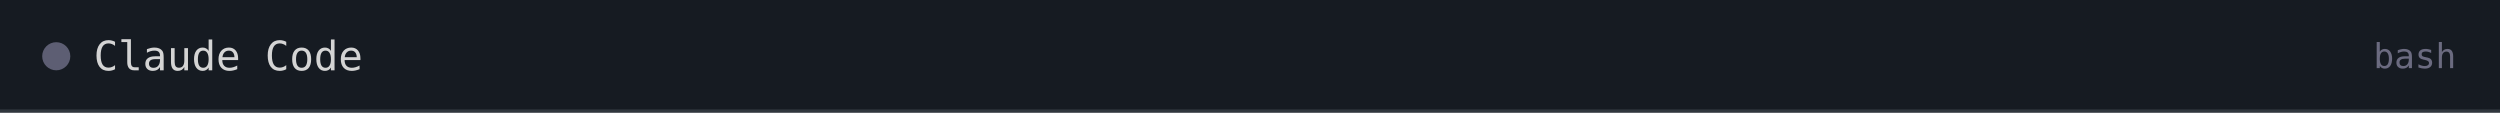
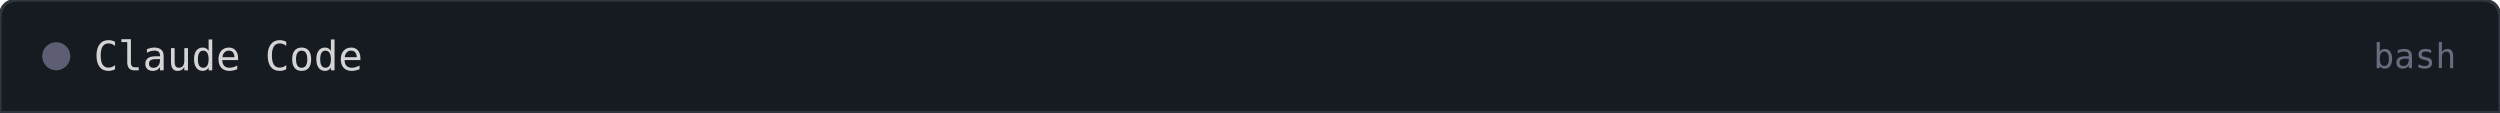
<svg xmlns="http://www.w3.org/2000/svg" viewBox="0 0 800 36" role="img" aria-label="Claude Code">
-   <rect width="800" height="36" fill="#161b22" />
+   <path d="M0,6 Q0,0 6,0 L794,0 Q800,0 800,6 L800,36 L0,36 Z" fill="#161b22" stroke="#30363d" stroke-width="1" />
  <circle cx="18" cy="18" r="4.5" fill="#7b7b95" opacity="0.7" />
  <text x="30" y="18" fill="#d4d4d4" font-family="'JetBrains Mono','Fira Code',monospace" font-size="13" font-weight="400" dominant-baseline="central">Claude Code</text>
  <text x="786" y="18" fill="#6b6b80" font-family="'JetBrains Mono','Fira Code',monospace" font-size="11" font-weight="400" dominant-baseline="central" text-anchor="end">bash</text>
-   <line x1="0" y1="35.5" x2="800" y2="35.5" stroke="#30363d" />
</svg>
